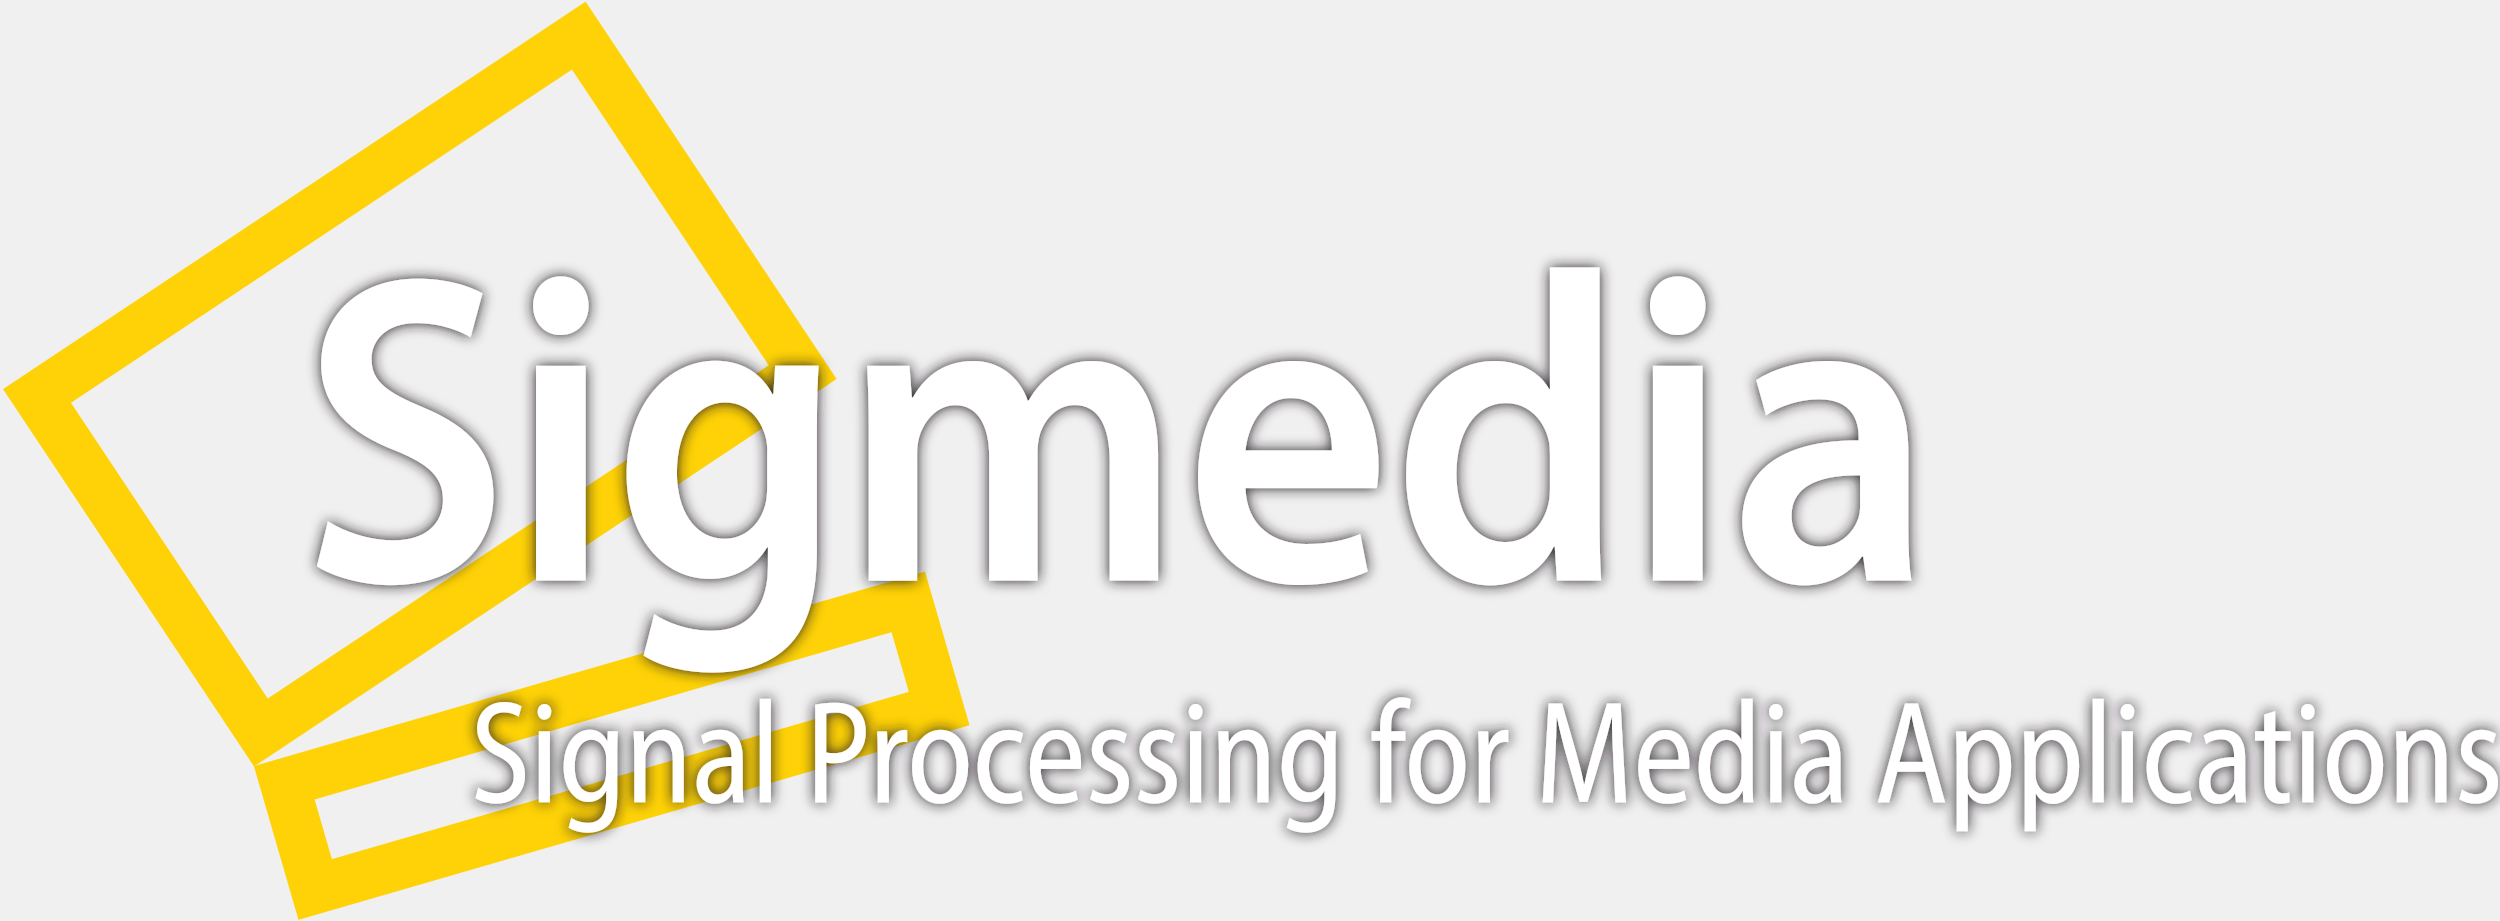
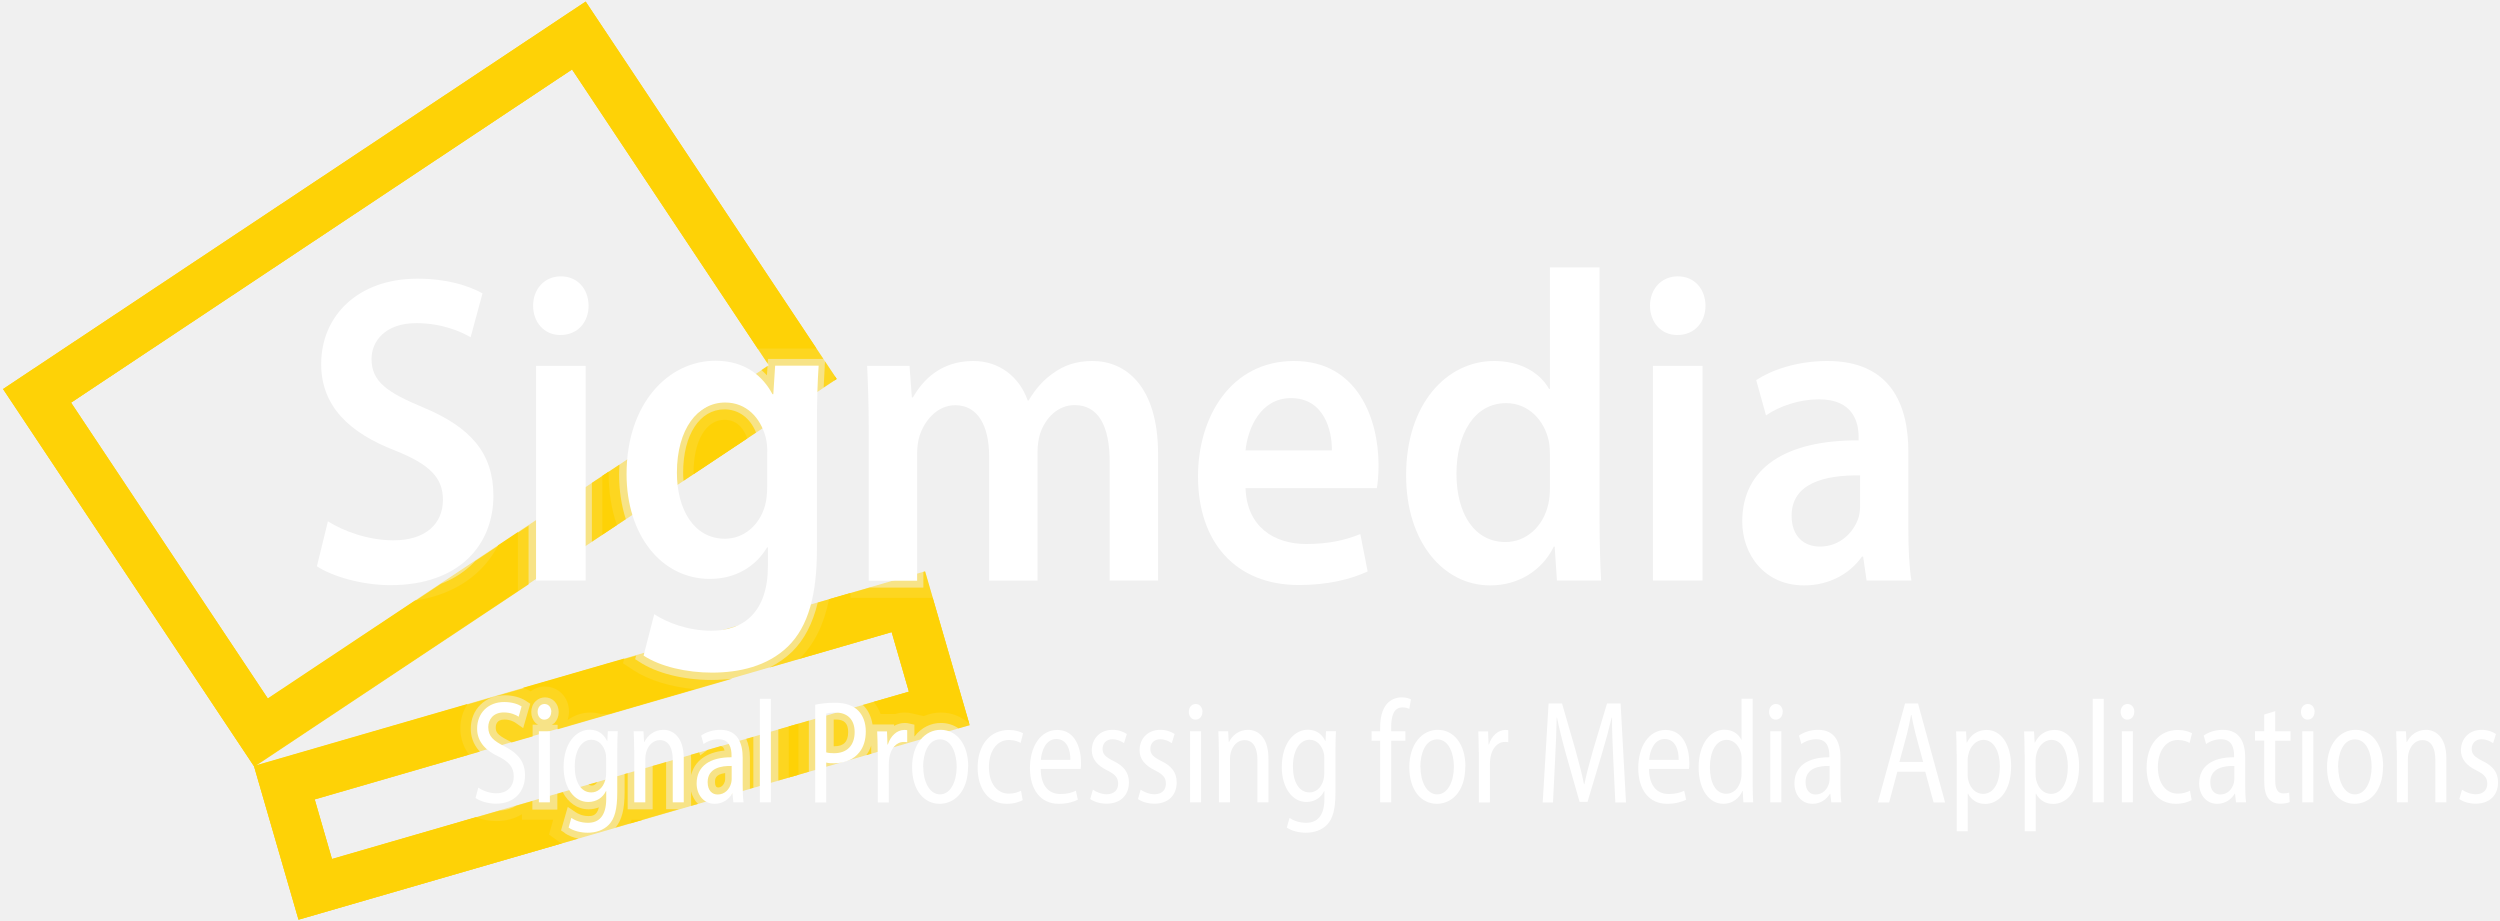
<svg xmlns="http://www.w3.org/2000/svg" id="a" viewBox="0 0 204.09 75.13">
  <defs>
-     <style>.f{filter:url(#b);}.g{filter:url(#d);}.h{fill:#fff;}.i{fill:none;stroke:#fed206;stroke-miterlimit:10;stroke-width:4px;}</style>
-     <filter id="b" x="24.06" y="20.04" width="133.92" height="36.96" filterUnits="userSpaceOnUse">
-       <feOffset dx="0" dy="0" />
-       <feGaussianBlur result="c" stdDeviation=".57" />
-       <feFlood flood-color="#231f20" flood-opacity="1" />
-       <feComposite in2="c" operator="in" />
-       <feComposite in="SourceGraphic" />
-     </filter>
-     <filter id="d" x="37.02" y="55.08" width="168.96" height="14.88" filterUnits="userSpaceOnUse">
-       <feOffset dx="0" dy="0" />
-       <feGaussianBlur result="e" stdDeviation=".57" />
-       <feFlood flood-color="#231f20" flood-opacity="1" />
-       <feComposite in2="e" operator="in" />
-       <feComposite in="SourceGraphic" />
-     </filter>
+     <style>.b{opacity:.45;}.b,.c{fill:#fed206;}.d{fill:#fff;}.e{opacity:.8;}</style>
  </defs>
-   <rect class="i" x="23.41" y="56.34" width="53.04" height="9.07" transform="translate(-14.97 16.31) rotate(-16.17)" />
-   <rect class="i" x="7.71" y="14.86" width="53.12" height="33" transform="translate(-11.63 24.22) rotate(-33.63)" />
-   <g class="f">
-     <path class="h" d="M26.77,42.56c1.31.82,3.3,1.55,5.36,1.55,2.59,0,4.03-1.33,4.03-3.31,0-1.83-1.12-2.91-3.93-4.03-3.66-1.42-6.01-3.57-6.01-7.05,0-3.97,3.04-6.97,7.85-6.97,2.4,0,4.16.56,5.32,1.2l-.97,3.58c-.8-.46-2.35-1.15-4.43-1.15-2.57,0-3.66,1.5-3.66,2.92,0,1.86,1.28,2.74,4.24,3.97,3.85,1.61,5.71,3.72,5.71,7.21,0,3.9-2.69,7.29-8.41,7.29-2.35,0-4.78-.73-6-1.54l.9-3.67Z" />
-     <path class="h" d="M48.05,24.96c0,1.32-.87,2.39-2.31,2.39-1.34,0-2.22-1.07-2.22-2.39,0-1.35.91-2.4,2.27-2.4s2.25,1.03,2.26,2.4ZM43.76,47.39v-17.52h4.05v17.52h-4.05Z" />
-     <path class="h" d="M66.83,29.87c-.08,1.18-.14,2.63-.14,5.03v9.94c0,3.67-.68,6.29-2.37,7.94-1.67,1.62-3.99,2.13-6.2,2.13-2.04,0-4.2-.48-5.58-1.39l.87-3.38c1.03.68,2.74,1.35,4.67,1.35,2.63,0,4.61-1.52,4.61-5.3v-1.5h-.07c-.91,1.53-2.54,2.57-4.67,2.57-3.97,0-6.8-3.6-6.8-8.55,0-5.78,3.42-9.26,7.25-9.26,2.46,0,3.89,1.28,4.66,2.73h.07l.15-2.33h3.54ZM62.64,36.9c0-.43-.04-.84-.13-1.19-.43-1.63-1.59-2.85-3.31-2.85-2.24,0-3.94,2.15-3.94,5.73,0,2.98,1.38,5.39,3.92,5.39,1.52,0,2.81-1.07,3.27-2.69.13-.46.18-1.06.18-1.55v-2.84Z" />
-     <path class="h" d="M70.92,35.08c0-2.02-.06-3.69-.13-5.21h3.46l.19,2.57h.09c.77-1.36,2.23-2.97,4.93-2.97,2.12,0,3.76,1.29,4.44,3.23h.07c.56-.96,1.23-1.69,1.96-2.2.91-.67,1.92-1.03,3.26-1.03,2.65,0,5.35,1.98,5.35,7.6v10.32h-3.95v-9.69c0-2.92-.92-4.63-2.86-4.63-1.39,0-2.4,1.07-2.82,2.33-.13.42-.21.98-.21,1.48v10.52h-3.95v-10.13c0-2.47-.9-4.19-2.76-4.19-1.52,0-2.53,1.3-2.92,2.5-.14.44-.2.97-.2,1.47v10.36h-3.95v-12.31Z" />
-     <path class="h" d="M101.68,39.85c.11,3.18,2.35,4.56,4.95,4.56,1.86,0,3.2-.32,4.42-.81l.6,3.05c-1.37.64-3.27,1.11-5.6,1.11-5.2,0-8.25-3.51-8.25-8.88,0-4.84,2.68-9.41,7.84-9.41s6.9,4.68,6.9,8.52c0,.82-.07,1.48-.14,1.86h-10.72ZM108.73,36.77c.02-1.62-.63-4.27-3.34-4.27-2.49,0-3.53,2.48-3.71,4.27h7.05Z" />
-     <path class="h" d="M130.58,21.83v20.64c0,1.8.06,3.73.13,4.92h-3.61l-.18-2.77h-.07c-.96,1.96-2.89,3.17-5.2,3.17-3.83,0-6.86-3.57-6.86-8.96-.02-5.87,3.33-9.36,7.18-9.36,2.19,0,3.77.99,4.49,2.28h.07v-9.92h4.05ZM126.53,37.17c0-.35-.02-.8-.09-1.15-.36-1.71-1.66-3.11-3.48-3.11-2.61,0-4.06,2.52-4.06,5.77s1.46,5.57,4.01,5.57c1.66,0,3.09-1.24,3.5-3.15.09-.4.12-.83.12-1.29v-2.63Z" />
-     <path class="h" d="M139.23,24.96c0,1.32-.87,2.39-2.31,2.39-1.34,0-2.22-1.07-2.22-2.39,0-1.35.91-2.4,2.27-2.4s2.25,1.03,2.26,2.4ZM134.94,47.39v-17.52h4.05v17.52h-4.05Z" />
-     <path class="h" d="M152.38,47.39l-.28-1.95h-.1c-.97,1.38-2.65,2.35-4.72,2.35-3.25,0-5.05-2.54-5.05-5.21,0-4.42,3.6-6.66,9.5-6.63v-.29c0-1.15-.42-3.07-3.25-3.06-1.57,0-3.22.55-4.31,1.31l-.8-2.88c1.21-.8,3.29-1.56,5.81-1.56,5.14,0,6.61,3.54,6.61,7.39v6.31c0,1.59.07,3.14.25,4.22h-3.66ZM151.85,38.81c-2.86-.04-5.59.62-5.59,3.29,0,1.71,1.03,2.52,2.31,2.52,1.62,0,2.78-1.14,3.17-2.42.09-.31.11-.66.11-.96v-2.42Z" />
+   <path class="c" d="M49.17,38.85v4.8l1.19-.79c-.43-1.24-.67-2.64-.67-4.14,0-.08,0-.15,0-.22l-.52.35Z" />
+   <path class="c" d="M44.48,56.05c1.12,0,1.97.88,1.97,2.05,0,.23-.04.44-.1.65v.02c.56-.39,1.19-.6,1.83-.6.31,0,.6.04.87.12h.66l6.99-2.03c-1.94-.18-3.74-.73-4.99-1.55l-.85-.56.1-.39-8.26,2.39c.22.08.43.17.62.29.33-.25.74-.4,1.16-.4Z" />
+   <path class="c" d="M56.63,38.7l4.37-2.91c-.23-.66-.74-1.52-1.86-1.52-1.51,0-2.52,1.73-2.52,4.31,0,.04,0,.08,0,.12Z" />
+   <path class="c" d="M65.27,53.78l7.52-2.18,1.41,4.87-2.87.83c.23.29.42.62.56.99h1.19c.25-.08.5-.12.77-.12.2,0,.38.02.55.06l1.01.23c.45-.19.93-.29,1.4-.29.91,0,1.69.34,2.31.9l-2.98-10.26h-6.71v-.4l-1.75.51c-.42,2.08-1.21,3.67-2.42,4.87Z" />
+   <path class="c" d="M51.56,66.92c-.03.1-.07.21-.11.3l1.04-.3h-.94Z" />
+   <polygon class="c" points="65.18 59.08 64.39 59.31 64.39 63.47 65.18 63.25 65.18 59.08" />
+   <path class="c" d="M45.63,68.71l-.81-.58.34-1.21h-2.55v-.45c-.59.36-1.3.56-2.1.56-.57,0-1.15-.12-1.66-.32l-11.75,3.41-1.41-4.87,12.59-3.65c-.57-.78-.7-1.59-.7-2.12,0-.76.22-1.45.59-2.01l-17.31,5.02,21.42-14.25v-4.8l-1.61,1.07c-1.15,2.23-3.38,4.01-6.8,4.52l-12.01,7.99L5.8,32.87,46.7,5.67l15.19,22.84v-.06h4.76L47.81.13.25,31.76l20.49,30.8,3.63,12.52,21.49-6.23c-.08-.04-.16-.08-.23-.13Z" />
+   <path class="c" d="M68.12,31.06l.18-.12-.17-.25c0,.12-.01.24-.02.37Z" />
+   <g class="e">
+     <path class="c" d="M62.61,30.64l.05-.76-.5.33c.16.14.31.28.45.43Z" />
+     <path class="c" d="M55.77,38.58c0,.22.01.44.03.67l5.92-3.94c-.48-1.19-1.42-1.89-2.58-1.89-2.01,0-3.37,2.07-3.37,5.16Z" />
+     <path class="c" d="M69.24,59.76c0-.7-.32-1.02-.99-1.02-.07,0-.13,0-.19,0v2.18h.07c.75,0,1.11-.38,1.11-1.16Z" />
+     <path class="c" d="M50.54,38.73c0-.28.02-.54.03-.8l-2.25,1.49v4.8l2.77-1.84c-.36-1.1-.55-2.33-.55-3.65Z" />
+     <path class="c" d="M48.77,63.84l-.73.21c.08.05.17.08.27.08.19,0,.34-.11.46-.29Z" />
+     <path class="c" d="M58.61,64.29c.4,0,.53-.4.57-.52.01-.05.02-.12.02-.19v-.47c-.83.11-.83.51-.83.72,0,.3.08.45.24.45Z" />
+     <path class="c" d="M54.38,66.07v-3.86l-1.1.32v3.54h-2.04v-2.95l-.25.07v1.49c0,1.4-.23,2.27-.74,2.88l5.17-1.5h-1.05Z" />
+     <path class="c" d="M72.79,51.59l1.41,4.87-3.77,1.09s.06.04.08.07c.38.38.62.91.72,1.52h1.76v.12c.27-.15.56-.24.86-.24.14,0,.25.01.36.04l.44.1v.97c.56-.75,1.36-1.11,2.16-1.11.55,0,1.03.16,1.44.44l.91-.26-3.64-12.55-.14.04v1.28h-4.4l-4.22,1.22c-.41,1.7-1.09,3.02-2.09,4.01-.55.53-1.18.96-1.88,1.31l10.01-2.9Z" />
+     <path class="c" d="M67.33,29.9c-.03.45-.06,1.01-.09,1.73l1.06-.7-.95-1.42-.03.39Z" />
+     <path class="c" d="M56.42,61.91v1.37c.27-1.14,1.23-1.86,2.73-2.01-.06-.27-.19-.34-.32-.36l-1.07.31-.6.45-.08-.25-.68.2c0,.1.02.18.02.29Z" />
+     <path class="c" d="M71.12,61.42c0-.19,0-.37,0-.55-.09.29-.23.54-.4.78l.41-.12v-.1Z" />
+     <path class="c" d="M46.13,68.02l-.33-.23.55-1.92.65.44c.14.09.51.31,1.04.31.24,0,.69,0,.85-.71-.26.1-.54.16-.84.16-.91,0-1.66-.54-2.11-1.4l-.44.13v1.29h-2.04v-.7l-1.3.38c-.4.24-.88.38-1.41.41l-13.65,3.96-1.41-4.87,13.48-3.91c-.58-.63-.74-1.31-.74-1.86,0-1.59,1.17-2.74,2.78-2.74.66,0,1.29.17,1.73.46l.35.23-.58,1.99-.65-.45c-.06-.04-.39-.25-.89-.25-.65,0-.7.48-.7.63,0,.39.1.61,1.02,1.08.1.05.19.11.28.16l1.71-.49v-.96h.45c-.07-.04-.15-.08-.21-.14-.23-.23-.35-.54-.35-.89,0-.34.12-.66.35-.88.21-.21.48-.32.77-.32.64,0,1.12.52,1.12,1.2,0,.35-.12.66-.34.89-.06.06-.15.1-.22.15h.47v.37l14.28-4.14c-.55.07-1.12.11-1.72.11-2.28,0-4.48-.55-5.89-1.48l-.34-.22.08-.29-31.05,9,22.27-14.81v-4.8l-4.35,2.89c-.71.76-1.64,1.41-2.8,1.86l-14.12,9.39L5.8,32.87,46.7,5.67l15.97,24.01.02-.38h4.52L47.81.13.25,31.76l20.49,30.8,3.63,12.52,22.84-6.62c-.41-.09-.79-.23-1.08-.43Z" />
+     <path class="c" d="M56.42,64.6v1.19l.56-.16c-.27-.27-.46-.62-.56-1.02Z" />
+     <path class="c" d="M61.5,60.15l-.58.17c.19.42.3.94.3,1.55v2.27c0,.09,0,.16,0,.25l.28-.08v-4.17Z" />
+     <polygon class="c" points="66.03 58.83 63.54 59.55 63.54 63.72 66.03 63 66.03 58.83" />
  </g>
-   <g class="g">
-     <path class="h" d="M39.04,64.29c.36.26.92.47,1.48.47.9,0,1.42-.56,1.42-1.38,0-.75-.39-1.19-1.24-1.62-1-.46-1.75-1.17-1.75-2.28,0-1.25.88-2.17,2.21-2.17.65,0,1.15.18,1.42.36l-.24.84c-.22-.15-.65-.35-1.21-.35-.91,0-1.27.64-1.27,1.19,0,.77.42,1.12,1.33,1.58,1.12.58,1.67,1.27,1.67,2.37,0,1.29-.83,2.31-2.38,2.31-.64,0-1.33-.22-1.66-.47l.23-.85Z" />
-     <path class="h" d="M45,58.11c0,.36-.22.64-.57.64-.32,0-.54-.28-.54-.64,0-.36.23-.64.56-.64s.55.27.56.64ZM43.99,65.5v-5.8h.9v5.8h-.9Z" />
-     <path class="h" d="M50.43,59.71c-.02.41-.04.89-.04,1.65v3.33c0,1.4-.22,2.14-.67,2.62-.45.48-1.11.67-1.74.67-.57,0-1.18-.15-1.56-.42l.22-.79c.3.21.78.4,1.36.4.87,0,1.49-.53,1.49-1.96v-.63h-.02c-.25.52-.76.89-1.45.89-1.18,0-2.01-1.21-2.01-2.84,0-2.02,1.06-3.06,2.13-3.06.79,0,1.21.48,1.42.92h.02l.04-.8h.8ZM49.48,61.9c0-.17-.01-.32-.05-.46-.15-.55-.52-1.05-1.15-1.05-.81,0-1.36.87-1.36,2.19,0,1.24.49,2.11,1.35,2.11.49,0,.95-.33,1.14-1.01.05-.17.07-.37.07-.55v-1.24Z" />
-     <path class="h" d="M51.77,61.25c0-.63-.02-1.07-.04-1.55h.8l.05.88h.02c.25-.52.79-1,1.56-1,.71,0,1.66.51,1.66,2.33v3.59h-.9v-3.46c0-.86-.26-1.62-1.06-1.62-.54,0-.97.44-1.12,1.04-.04.13-.06.32-.06.5v3.54h-.9v-4.25Z" />
-     <path class="h" d="M59.87,65.5l-.07-.7h-.03c-.27.45-.77.82-1.42.82-.94,0-1.48-.78-1.48-1.66,0-1.42,1.09-2.15,2.85-2.14v-.14c0-.57-.14-1.34-1.08-1.33-.43,0-.88.15-1.2.39l-.2-.69c.37-.27.95-.47,1.56-.47,1.42,0,1.83,1.08,1.83,2.28v2.27c0,.48.02.97.07,1.37h-.82ZM59.73,62.53c-.84-.02-1.96.16-1.96,1.32,0,.71.39,1.01.81,1.01.59,0,.98-.43,1.11-.94.03-.11.04-.23.04-.33v-1.06Z" />
-     <path class="h" d="M62.03,57.05h.9v8.45h-.9v-8.45Z" />
-     <path class="h" d="M66.55,57.53c.42-.09.94-.16,1.62-.16.84,0,1.48.22,1.9.65.38.39.61.97.61,1.69s-.19,1.29-.53,1.71c-.47.6-1.23.89-2.06.89-.24,0-.45,0-.64-.06v3.26h-.9v-7.98ZM67.45,61.42c.17.05.38.07.64.07,1.03,0,1.68-.61,1.68-1.73,0-1-.57-1.59-1.56-1.59-.35,0-.61.04-.76.08v3.17Z" />
-     <path class="h" d="M71.65,61.42c0-.63-.02-1.21-.04-1.71h.8l.04,1.07h.03c.22-.71.75-1.19,1.34-1.19.09,0,.16,0,.24.02v.98c-.08-.02-.16-.02-.28-.02-.62,0-1.07.55-1.18,1.31-.02.15-.04.32-.04.5v3.13h-.9v-4.09Z" />
-     <path class="h" d="M79.03,62.56c0,2.18-1.21,3.06-2.32,3.06-1.26,0-2.25-1.09-2.25-2.99s1.05-3.05,2.33-3.05,2.25,1.14,2.25,2.98ZM75.37,62.61c0,1.18.5,2.24,1.37,2.24s1.36-1.07,1.36-2.26c0-.95-.35-2.23-1.36-2.23s-1.38,1.22-1.38,2.25Z" />
-     <path class="h" d="M83.49,65.32c-.23.13-.7.3-1.3.3-1.43,0-2.38-1.14-2.38-2.96s.99-3.07,2.57-3.07c.47,0,.91.14,1.14.27l-.2.79c-.19-.11-.5-.24-.95-.24-1.08,0-1.64,1.03-1.64,2.21,0,1.35.68,2.17,1.63,2.17.44,0,.75-.12.99-.24l.14.77Z" />
-     <path class="h" d="M84.96,62.76c.01,1.53.77,2.06,1.61,2.06.58,0,.96-.12,1.26-.27l.16.73c-.32.17-.85.34-1.56.34-1.49,0-2.35-1.17-2.35-2.92s.86-3.11,2.23-3.11c1.5,0,1.94,1.54,1.94,2.68,0,.22,0,.38-.03.5h-3.27ZM87.38,62.03c.01-.81-.28-1.7-1.14-1.7s-1.21.95-1.27,1.7h2.41Z" />
-     <path class="h" d="M89.21,64.46c.25.18.7.38,1.13.38.62,0,.94-.36.94-.86s-.24-.76-.87-1.08c-.86-.41-1.28-.96-1.28-1.65,0-.94.66-1.67,1.69-1.67.49,0,.9.16,1.17.34l-.23.75c-.2-.14-.53-.32-.95-.32-.52,0-.8.36-.8.78,0,.45.25.67.88.99.81.39,1.27.9,1.27,1.75,0,1.07-.71,1.74-1.83,1.74-.51,0-1.01-.15-1.33-.38l.22-.77Z" />
-     <path class="h" d="M93.11,64.46c.25.18.7.38,1.13.38.62,0,.94-.36.94-.86s-.24-.76-.87-1.08c-.86-.41-1.28-.96-1.28-1.65,0-.94.66-1.67,1.69-1.67.49,0,.9.16,1.17.34l-.23.75c-.2-.14-.53-.32-.95-.32-.52,0-.8.36-.8.78,0,.45.25.67.88.99.81.39,1.27.9,1.27,1.75,0,1.07-.71,1.74-1.83,1.74-.51,0-1.01-.15-1.33-.38l.22-.77Z" />
-     <path class="h" d="M98.16,58.11c0,.36-.22.64-.57.64-.32,0-.54-.28-.54-.64,0-.36.23-.64.56-.64s.55.27.56.64ZM97.15,65.5v-5.8h.9v5.8h-.9Z" />
-     <path class="h" d="M99.5,61.25c0-.63-.02-1.07-.04-1.55h.8l.05.88h.02c.25-.52.79-1,1.56-1,.71,0,1.66.51,1.66,2.33v3.59h-.9v-3.46c0-.86-.26-1.62-1.06-1.62-.54,0-.97.44-1.12,1.04-.04.13-.06.32-.06.5v3.54h-.9v-4.25Z" />
-     <path class="h" d="M109.06,59.71c-.02.41-.04.89-.04,1.65v3.33c0,1.4-.22,2.14-.67,2.62-.45.48-1.11.67-1.74.67-.57,0-1.18-.15-1.56-.42l.22-.79c.3.21.78.4,1.36.4.87,0,1.49-.53,1.49-1.96v-.63h-.02c-.25.52-.76.89-1.45.89-1.18,0-2.01-1.21-2.01-2.84,0-2.02,1.06-3.06,2.13-3.06.79,0,1.21.48,1.42.92h.02l.04-.8h.8ZM108.11,61.9c0-.17-.01-.32-.05-.46-.15-.55-.52-1.05-1.15-1.05-.81,0-1.36.87-1.36,2.19,0,1.24.49,2.11,1.35,2.11.49,0,.95-.33,1.14-1.01.05-.17.07-.37.07-.55v-1.24Z" />
-     <path class="h" d="M112.67,65.5v-5.03h-.7v-.77h.7v-.3c0-.76.14-1.47.56-1.95.34-.38.8-.52,1.19-.52.33,0,.59.07.76.16l-.13.78c-.13-.06-.3-.12-.56-.12-.74,0-.92.76-.92,1.62v.33h1.16v.77h-1.16v5.03h-.9Z" />
-     <path class="h" d="M119.62,62.56c0,2.18-1.21,3.06-2.32,3.06-1.26,0-2.25-1.09-2.25-2.99s1.05-3.05,2.33-3.05,2.25,1.14,2.25,2.98ZM115.96,62.61c0,1.18.5,2.24,1.37,2.24s1.36-1.07,1.36-2.26c0-.95-.35-2.23-1.36-2.23s-1.38,1.22-1.38,2.25Z" />
-     <path class="h" d="M120.72,61.42c0-.63-.02-1.21-.04-1.71h.8l.04,1.07h.03c.22-.71.75-1.19,1.34-1.19.09,0,.16,0,.24.02v.98c-.08-.02-.16-.02-.28-.02-.62,0-1.07.55-1.18,1.31-.02.15-.04.32-.04.5v3.13h-.9v-4.09Z" />
-     <path class="h" d="M131.7,61.98c-.05-1.11-.11-2.42-.1-3.39h-.03c-.22.93-.49,1.93-.81,2.99l-1.16,3.88h-.65l-1.08-3.79c-.31-1.11-.57-2.13-.76-3.08h-.03c-.02.99-.06,2.27-.13,3.47l-.17,3.45h-.84l.48-8.08h1.1l1.11,3.85c.28,1.01.51,1.87.68,2.74h.03c.18-.85.4-1.7.7-2.74l1.15-3.85h1.11l.44,8.08h-.87l-.17-3.53Z" />
-     <path class="h" d="M134.62,62.76c.01,1.53.77,2.06,1.61,2.06.58,0,.96-.12,1.26-.27l.16.73c-.32.17-.85.34-1.56.34-1.49,0-2.35-1.17-2.35-2.92s.86-3.11,2.23-3.11c1.5,0,1.94,1.54,1.94,2.68,0,.22,0,.38-.03.5h-3.27ZM137.04,62.03c.01-.81-.28-1.7-1.14-1.7s-1.21.95-1.27,1.7h2.41Z" />
-     <path class="h" d="M143.08,57.05v6.99c0,.48.02,1.08.04,1.46h-.8l-.05-.92h-.03c-.25.58-.8,1.04-1.56,1.04-1.14,0-2.01-1.15-2.01-2.96,0-1.97.98-3.09,2.1-3.09.67,0,1.16.35,1.38.82h.02v-3.35h.9ZM142.18,62.02c0-.13,0-.3-.03-.43-.12-.65-.57-1.19-1.19-1.19-.89,0-1.37.99-1.37,2.23s.45,2.17,1.34,2.17c.52,0,1.03-.38,1.2-1.18.03-.13.04-.27.04-.43v-1.17Z" />
-     <path class="h" d="M145.53,58.11c0,.36-.22.64-.57.64-.32,0-.54-.28-.54-.64,0-.36.23-.64.56-.64s.55.27.56.64ZM144.52,65.5v-5.8h.9v5.8h-.9Z" />
-     <path class="h" d="M149.5,65.5l-.08-.7h-.03c-.27.45-.77.82-1.42.82-.94,0-1.48-.78-1.48-1.66,0-1.42,1.09-2.15,2.85-2.14v-.14c0-.57-.14-1.34-1.08-1.33-.43,0-.88.15-1.2.39l-.2-.69c.37-.27.95-.47,1.56-.47,1.42,0,1.83,1.08,1.83,2.28v2.27c0,.48.02.97.07,1.37h-.82ZM149.36,62.53c-.84-.02-1.96.16-1.96,1.32,0,.71.39,1.01.81,1.01.59,0,.98-.43,1.11-.94.03-.11.04-.23.04-.33v-1.06Z" />
-     <path class="h" d="M154.89,63l-.67,2.51h-.92l2.22-8.08h1.06l2.21,8.08h-.94l-.68-2.51h-2.28ZM157,62.21l-.61-2.25c-.14-.54-.25-1.08-.35-1.59h-.03c-.1.51-.21,1.07-.34,1.58l-.61,2.25h1.94Z" />
-     <path class="h" d="M159.73,61.57c0-.79-.02-1.36-.04-1.86h.81l.05.91h.02c.35-.68.91-1.03,1.62-1.03,1.15,0,1.99,1.15,1.99,2.95,0,2.11-1.04,3.09-2.13,3.09-.63,0-1.13-.34-1.39-.84h-.02v3.07h-.9v-6.29ZM160.63,63.21c0,.16.01.31.04.44.17.76.68,1.16,1.21,1.16.91,0,1.38-.96,1.38-2.24,0-1.17-.46-2.17-1.35-2.17-.56,0-1.09.51-1.23,1.23-.03.14-.05.29-.05.43v1.15Z" />
-     <path class="h" d="M165.28,61.57c0-.79-.02-1.36-.04-1.86h.81l.05.91h.02c.35-.68.91-1.03,1.62-1.03,1.15,0,1.99,1.15,1.99,2.95,0,2.11-1.04,3.09-2.13,3.09-.63,0-1.13-.34-1.39-.84h-.02v3.07h-.9v-6.29ZM166.18,63.21c0,.16.01.31.04.44.17.76.68,1.16,1.21,1.16.91,0,1.38-.96,1.38-2.24,0-1.17-.46-2.17-1.35-2.17-.56,0-1.09.51-1.23,1.23-.03.14-.05.29-.05.43v1.15Z" />
-     <path class="h" d="M170.84,57.05h.9v8.45h-.9v-8.45Z" />
-     <path class="h" d="M174.23,58.11c0,.36-.22.64-.57.64-.32,0-.54-.28-.54-.64,0-.36.23-.64.56-.64s.55.27.56.64ZM173.22,65.5v-5.8h.9v5.8h-.9Z" />
-     <path class="h" d="M178.92,65.32c-.23.13-.7.3-1.3.3-1.43,0-2.38-1.14-2.38-2.96s.99-3.07,2.57-3.07c.47,0,.91.14,1.14.27l-.2.79c-.2-.11-.5-.24-.95-.24-1.08,0-1.64,1.03-1.64,2.21,0,1.35.68,2.17,1.63,2.17.44,0,.75-.12.99-.24l.14.77Z" />
-     <path class="h" d="M182.54,65.5l-.08-.7h-.03c-.27.45-.77.82-1.42.82-.94,0-1.48-.78-1.48-1.66,0-1.42,1.09-2.15,2.85-2.14v-.14c0-.57-.14-1.34-1.08-1.33-.43,0-.88.15-1.2.39l-.2-.69c.37-.27.95-.47,1.56-.47,1.42,0,1.83,1.08,1.83,2.28v2.27c0,.48.02.97.07,1.37h-.82ZM182.4,62.53c-.84-.02-1.96.16-1.96,1.32,0,.71.39,1.01.81,1.01.59,0,.98-.43,1.11-.94.03-.11.04-.23.04-.33v-1.06Z" />
-     <path class="h" d="M185.74,58.07v1.63h1.25v.77h-1.25v3.22c0,.73.2,1.08.66,1.08.21,0,.37-.03.48-.06l.04.77c-.17.08-.44.13-.77.13-.4,0-.74-.14-.96-.42-.25-.3-.35-.78-.35-1.5v-3.23h-.75v-.77h.75v-1.36l.89-.27Z" />
-     <path class="h" d="M188.95,58.11c0,.36-.22.64-.57.64-.32,0-.54-.28-.54-.64,0-.36.23-.64.56-.64s.55.27.56.64ZM187.95,65.5v-5.8h.9v5.8h-.9Z" />
-     <path class="h" d="M194.54,62.56c0,2.18-1.21,3.06-2.32,3.06-1.26,0-2.25-1.09-2.25-2.99s1.05-3.05,2.33-3.05,2.25,1.14,2.25,2.98ZM190.88,62.61c0,1.18.5,2.24,1.37,2.24s1.36-1.07,1.36-2.26c0-.95-.35-2.23-1.36-2.23s-1.38,1.22-1.38,2.25Z" />
-     <path class="h" d="M195.65,61.25c0-.63-.02-1.07-.04-1.55h.8l.05.88h.03c.25-.52.79-1,1.56-1,.71,0,1.66.51,1.66,2.33v3.59h-.9v-3.46c0-.86-.26-1.62-1.06-1.62-.54,0-.97.44-1.12,1.04-.04.13-.06.32-.06.5v3.54h-.9v-4.25Z" />
-     <path class="h" d="M200.98,64.46c.25.18.7.38,1.13.38.62,0,.94-.36.94-.86s-.24-.76-.87-1.08c-.86-.41-1.28-.96-1.28-1.65,0-.94.66-1.67,1.69-1.67.49,0,.9.16,1.17.34l-.23.75c-.2-.14-.53-.32-.95-.32-.52,0-.8.36-.8.78,0,.45.25.67.88.99.81.39,1.27.9,1.27,1.75,0,1.07-.71,1.74-1.83,1.74-.51,0-1.01-.15-1.33-.38l.22-.77Z" />
-   </g>
+   <path class="b" d="M79.16,59.19l-3.64-12.55-54.66,15.85,47.45-31.55L47.81.13.25,31.76l20.49,30.8,3.63,12.52,54.79-15.88ZM72.79,51.59l1.41,4.87-47.1,13.66-1.41-4.87,47.1-13.66ZM46.7,5.67l16.06,24.15-40.9,27.2L5.8,32.87,46.7,5.67Z" />
+   <path class="d" d="M26.77,42.56c1.31.82,3.3,1.55,5.36,1.55,2.59,0,4.03-1.33,4.03-3.31,0-1.83-1.12-2.91-3.93-4.03-3.66-1.42-6.01-3.57-6.01-7.05,0-3.97,3.04-6.97,7.85-6.97,2.4,0,4.16.56,5.32,1.2l-.97,3.58c-.8-.46-2.35-1.15-4.43-1.15-2.57,0-3.66,1.5-3.66,2.92,0,1.86,1.28,2.74,4.24,3.97,3.85,1.61,5.71,3.72,5.71,7.21,0,3.9-2.69,7.29-8.41,7.29-2.35,0-4.78-.73-6-1.54l.9-3.67Z" />
+   <path class="d" d="M48.05,24.96c0,1.32-.87,2.39-2.31,2.39-1.34,0-2.22-1.07-2.22-2.39,0-1.35.91-2.4,2.27-2.4s2.25,1.03,2.26,2.4ZM43.76,47.39v-17.52h4.05v17.52h-4.05Z" />
+   <path class="d" d="M66.83,29.87c-.08,1.18-.14,2.63-.14,5.03v9.94c0,3.67-.68,6.29-2.37,7.94-1.67,1.62-3.99,2.13-6.2,2.13-2.04,0-4.2-.48-5.58-1.39l.87-3.38c1.03.68,2.74,1.35,4.67,1.35,2.63,0,4.61-1.52,4.61-5.3v-1.5h-.07c-.91,1.53-2.54,2.57-4.67,2.57-3.97,0-6.8-3.6-6.8-8.55,0-5.78,3.42-9.26,7.25-9.26,2.46,0,3.89,1.28,4.66,2.73h.07l.15-2.33h3.54ZM62.64,36.9c0-.43-.04-.84-.13-1.19-.43-1.63-1.59-2.85-3.31-2.85-2.24,0-3.94,2.15-3.94,5.73,0,2.98,1.38,5.39,3.92,5.39,1.52,0,2.81-1.07,3.27-2.69.13-.46.18-1.06.18-1.55v-2.84Z" />
+   <path class="d" d="M70.92,35.08c0-2.02-.06-3.69-.13-5.21h3.46l.19,2.57h.09c.77-1.36,2.23-2.97,4.93-2.97,2.12,0,3.76,1.29,4.44,3.23h.07c.56-.96,1.23-1.69,1.96-2.2.91-.67,1.92-1.03,3.26-1.03,2.65,0,5.35,1.98,5.35,7.6v10.32h-3.95v-9.69c0-2.92-.92-4.63-2.86-4.63-1.39,0-2.4,1.07-2.82,2.33-.13.42-.21.98-.21,1.48v10.52h-3.95v-10.13c0-2.47-.9-4.19-2.76-4.19-1.52,0-2.53,1.3-2.92,2.5-.14.44-.2.97-.2,1.47v10.36h-3.95v-12.31Z" />
+   <path class="d" d="M101.68,39.85c.11,3.18,2.35,4.56,4.95,4.56,1.86,0,3.2-.32,4.42-.81l.6,3.05c-1.37.64-3.27,1.11-5.6,1.11-5.2,0-8.25-3.51-8.25-8.88,0-4.84,2.68-9.41,7.84-9.41s6.9,4.68,6.9,8.52c0,.82-.07,1.48-.14,1.86h-10.72ZM108.73,36.77c.02-1.62-.63-4.27-3.34-4.27-2.49,0-3.53,2.48-3.71,4.27h7.05Z" />
+   <path class="d" d="M130.58,21.83v20.64c0,1.8.06,3.73.13,4.92h-3.61l-.18-2.77h-.07c-.96,1.96-2.89,3.17-5.2,3.17-3.83,0-6.86-3.57-6.86-8.96-.02-5.87,3.33-9.36,7.18-9.36,2.19,0,3.77.99,4.49,2.28h.07v-9.92h4.05ZM126.53,37.17c0-.35-.02-.8-.09-1.15-.36-1.71-1.66-3.11-3.48-3.11-2.61,0-4.06,2.52-4.06,5.77s1.46,5.57,4.01,5.57c1.66,0,3.09-1.24,3.5-3.15.09-.4.12-.83.12-1.29v-2.63Z" />
+   <path class="d" d="M139.23,24.96c0,1.32-.87,2.39-2.31,2.39-1.34,0-2.22-1.07-2.22-2.39,0-1.35.91-2.4,2.27-2.4s2.25,1.03,2.26,2.4ZM134.94,47.39v-17.52h4.05v17.52h-4.05Z" />
+   <path class="d" d="M152.38,47.39l-.28-1.95h-.1c-.97,1.38-2.65,2.35-4.72,2.35-3.25,0-5.05-2.54-5.05-5.21,0-4.42,3.6-6.66,9.5-6.63v-.29c0-1.15-.42-3.07-3.25-3.06-1.57,0-3.22.55-4.31,1.31l-.8-2.88c1.21-.8,3.29-1.56,5.81-1.56,5.14,0,6.61,3.54,6.61,7.39v6.31c0,1.59.07,3.14.25,4.22h-3.66ZM151.85,38.81c-2.86-.04-5.59.62-5.59,3.29,0,1.71,1.03,2.52,2.31,2.52,1.62,0,2.78-1.14,3.17-2.42.09-.31.11-.66.11-.96v-2.42Z" />
+   <path class="d" d="M39.04,64.29c.36.26.92.47,1.48.47.9,0,1.42-.56,1.42-1.38,0-.75-.39-1.19-1.24-1.62-1-.46-1.75-1.17-1.75-2.28,0-1.25.88-2.17,2.21-2.17.65,0,1.15.18,1.42.36l-.24.84c-.22-.15-.65-.35-1.21-.35-.91,0-1.27.64-1.27,1.19,0,.77.42,1.12,1.33,1.58,1.12.58,1.67,1.27,1.67,2.37,0,1.29-.83,2.31-2.38,2.31-.64,0-1.33-.22-1.66-.47l.23-.85Z" />
+   <path class="d" d="M45,58.11c0,.36-.22.64-.57.64-.32,0-.54-.28-.54-.64,0-.36.23-.64.56-.64s.55.27.56.64ZM43.99,65.5v-5.8h.9v5.8h-.9Z" />
+   <path class="d" d="M50.43,59.71c-.02.41-.04.89-.04,1.65v3.33c0,1.4-.22,2.14-.67,2.62-.45.48-1.11.67-1.74.67-.57,0-1.18-.15-1.56-.42l.22-.79c.3.21.78.4,1.36.4.87,0,1.49-.53,1.49-1.96v-.63h-.02c-.25.52-.76.89-1.45.89-1.18,0-2.01-1.21-2.01-2.84,0-2.02,1.06-3.06,2.13-3.06.79,0,1.21.48,1.42.92h.02l.04-.8h.8ZM49.48,61.9c0-.17-.01-.32-.05-.46-.15-.55-.52-1.05-1.15-1.05-.81,0-1.36.87-1.36,2.19,0,1.24.49,2.11,1.35,2.11.49,0,.95-.33,1.14-1.01.05-.17.07-.37.07-.55v-1.24Z" />
+   <path class="d" d="M51.77,61.25c0-.63-.02-1.07-.04-1.55h.8l.05.88h.02c.25-.52.79-1,1.56-1,.71,0,1.66.51,1.66,2.33v3.59h-.9v-3.46c0-.86-.26-1.62-1.06-1.62-.54,0-.97.44-1.12,1.04-.04.13-.06.32-.06.5v3.54h-.9v-4.25Z" />
+   <path class="d" d="M59.87,65.5l-.07-.7h-.03c-.27.45-.77.82-1.42.82-.94,0-1.48-.78-1.48-1.66,0-1.42,1.09-2.15,2.85-2.14v-.14c0-.57-.14-1.34-1.08-1.33-.43,0-.88.15-1.2.39l-.2-.69c.37-.27.95-.47,1.56-.47,1.42,0,1.83,1.08,1.83,2.28v2.27c0,.48.02.97.07,1.37h-.82ZM59.73,62.53c-.84-.02-1.96.16-1.96,1.32,0,.71.39,1.01.81,1.01.59,0,.98-.43,1.11-.94.03-.11.04-.23.04-.33v-1.06Z" />
+   <path class="d" d="M62.03,57.05h.9v8.45h-.9v-8.45Z" />
+   <path class="d" d="M66.55,57.53c.42-.09.94-.16,1.62-.16.84,0,1.48.22,1.9.65.38.39.61.97.61,1.69s-.19,1.29-.53,1.71c-.47.6-1.23.89-2.06.89-.24,0-.45,0-.64-.06v3.26h-.9v-7.98ZM67.45,61.42c.17.05.38.07.64.07,1.03,0,1.68-.61,1.68-1.73,0-1-.57-1.59-1.56-1.59-.35,0-.61.04-.76.08v3.17Z" />
+   <path class="d" d="M71.65,61.42c0-.63-.02-1.21-.04-1.71h.8l.04,1.07h.03c.22-.71.75-1.19,1.34-1.19.09,0,.16,0,.24.02v.98c-.08-.02-.16-.02-.28-.02-.62,0-1.07.55-1.18,1.31-.02.15-.04.32-.04.5v3.13h-.9v-4.09Z" />
+   <path class="d" d="M79.03,62.56c0,2.18-1.21,3.06-2.32,3.06-1.26,0-2.25-1.09-2.25-2.99s1.05-3.05,2.33-3.05,2.25,1.14,2.25,2.98ZM75.37,62.61c0,1.18.5,2.24,1.37,2.24s1.36-1.07,1.36-2.26c0-.95-.35-2.23-1.36-2.23s-1.38,1.22-1.38,2.25Z" />
+   <path class="d" d="M83.49,65.32c-.23.13-.7.3-1.3.3-1.43,0-2.38-1.14-2.38-2.96s.99-3.07,2.57-3.07c.47,0,.91.14,1.14.27l-.2.79c-.19-.11-.5-.24-.95-.24-1.08,0-1.64,1.03-1.64,2.21,0,1.35.68,2.17,1.63,2.17.44,0,.75-.12.99-.24l.14.77Z" />
+   <path class="d" d="M84.96,62.76c.01,1.53.77,2.06,1.61,2.06.58,0,.96-.12,1.26-.27l.16.73c-.32.17-.85.34-1.56.34-1.49,0-2.35-1.17-2.35-2.92s.86-3.11,2.23-3.11c1.5,0,1.94,1.54,1.94,2.68,0,.22,0,.38-.03.5h-3.27ZM87.38,62.03c.01-.81-.28-1.7-1.14-1.7s-1.21.95-1.27,1.7h2.41Z" />
+   <path class="d" d="M89.21,64.46c.25.18.7.38,1.13.38.62,0,.94-.36.94-.86s-.24-.76-.87-1.08c-.86-.41-1.28-.96-1.28-1.65,0-.94.66-1.67,1.69-1.67.49,0,.9.16,1.17.34l-.23.75c-.2-.14-.53-.32-.95-.32-.52,0-.8.36-.8.78,0,.45.25.67.88.99.81.39,1.27.9,1.27,1.75,0,1.07-.71,1.74-1.83,1.74-.51,0-1.01-.15-1.33-.38l.22-.77Z" />
+   <path class="d" d="M93.11,64.46c.25.18.7.38,1.13.38.62,0,.94-.36.94-.86s-.24-.76-.87-1.08c-.86-.41-1.28-.96-1.28-1.65,0-.94.66-1.67,1.69-1.67.49,0,.9.16,1.17.34l-.23.75c-.2-.14-.53-.32-.95-.32-.52,0-.8.36-.8.78,0,.45.25.67.88.99.81.39,1.27.9,1.27,1.75,0,1.07-.71,1.74-1.83,1.74-.51,0-1.01-.15-1.33-.38l.22-.77Z" />
+   <path class="d" d="M98.16,58.11c0,.36-.22.64-.57.64-.32,0-.54-.28-.54-.64,0-.36.23-.64.56-.64s.55.27.56.64ZM97.15,65.5v-5.8h.9v5.8h-.9Z" />
+   <path class="d" d="M99.5,61.25c0-.63-.02-1.07-.04-1.55h.8l.05.88h.02c.25-.52.79-1,1.56-1,.71,0,1.66.51,1.66,2.33v3.59h-.9v-3.46c0-.86-.26-1.62-1.06-1.62-.54,0-.97.44-1.12,1.04-.04.13-.06.32-.06.5v3.54h-.9v-4.25Z" />
+   <path class="d" d="M109.06,59.71c-.02.41-.04.89-.04,1.65v3.33c0,1.4-.22,2.14-.67,2.62-.45.48-1.11.67-1.74.67-.57,0-1.18-.15-1.56-.42l.22-.79c.3.21.78.4,1.36.4.87,0,1.49-.53,1.49-1.96v-.63h-.02c-.25.52-.76.89-1.45.89-1.18,0-2.01-1.21-2.01-2.84,0-2.02,1.06-3.06,2.13-3.06.79,0,1.21.48,1.42.92h.02l.04-.8h.8ZM108.11,61.9c0-.17-.01-.32-.05-.46-.15-.55-.52-1.05-1.15-1.05-.81,0-1.36.87-1.36,2.19,0,1.24.49,2.11,1.35,2.11.49,0,.95-.33,1.14-1.01.05-.17.07-.37.07-.55v-1.24Z" />
+   <path class="d" d="M112.67,65.5v-5.03h-.7v-.77h.7v-.3c0-.76.14-1.47.56-1.95.34-.38.8-.52,1.19-.52.33,0,.59.07.76.16l-.13.78c-.13-.06-.3-.12-.56-.12-.74,0-.92.76-.92,1.62v.33h1.16v.77h-1.16v5.03h-.9Z" />
+   <path class="d" d="M119.62,62.56c0,2.18-1.21,3.06-2.32,3.06-1.26,0-2.25-1.09-2.25-2.99s1.05-3.05,2.33-3.05,2.25,1.14,2.25,2.98ZM115.96,62.61c0,1.18.5,2.24,1.37,2.24s1.36-1.07,1.36-2.26c0-.95-.35-2.23-1.36-2.23s-1.38,1.22-1.38,2.25Z" />
+   <path class="d" d="M120.72,61.42c0-.63-.02-1.21-.04-1.71h.8l.04,1.07h.03c.22-.71.75-1.19,1.34-1.19.09,0,.16,0,.24.02v.98c-.08-.02-.16-.02-.28-.02-.62,0-1.07.55-1.18,1.31-.02.15-.04.32-.04.5v3.13h-.9v-4.09Z" />
+   <path class="d" d="M131.7,61.98c-.05-1.11-.11-2.42-.1-3.39h-.03c-.22.93-.49,1.93-.81,2.99l-1.16,3.88h-.65l-1.08-3.79c-.31-1.11-.57-2.13-.76-3.08h-.03c-.02.99-.06,2.27-.13,3.47l-.17,3.45h-.84l.48-8.08h1.1l1.11,3.85c.28,1.01.51,1.87.68,2.74h.03c.18-.85.4-1.7.7-2.74l1.15-3.85h1.11l.44,8.08h-.87l-.17-3.53Z" />
+   <path class="d" d="M134.62,62.76c.01,1.53.77,2.06,1.61,2.06.58,0,.96-.12,1.26-.27l.16.73c-.32.17-.85.34-1.56.34-1.49,0-2.35-1.17-2.35-2.92s.86-3.11,2.23-3.11c1.5,0,1.94,1.54,1.94,2.68,0,.22,0,.38-.03.5h-3.27ZM137.04,62.03c.01-.81-.28-1.7-1.14-1.7s-1.21.95-1.27,1.7h2.41Z" />
+   <path class="d" d="M143.08,57.05v6.99c0,.48.02,1.08.04,1.46h-.8l-.05-.92h-.03c-.25.58-.8,1.04-1.56,1.04-1.14,0-2.01-1.15-2.01-2.96,0-1.97.98-3.09,2.1-3.09.67,0,1.16.35,1.38.82h.02v-3.35h.9ZM142.18,62.02c0-.13,0-.3-.03-.43-.12-.65-.57-1.19-1.19-1.19-.89,0-1.37.99-1.37,2.23s.45,2.17,1.34,2.17c.52,0,1.03-.38,1.2-1.18.03-.13.04-.27.04-.43v-1.17Z" />
+   <path class="d" d="M145.53,58.11c0,.36-.22.64-.57.64-.32,0-.54-.28-.54-.64,0-.36.23-.64.56-.64s.55.27.56.64ZM144.52,65.5v-5.8h.9v5.8h-.9Z" />
+   <path class="d" d="M149.5,65.5l-.08-.7h-.03c-.27.45-.77.82-1.42.82-.94,0-1.48-.78-1.48-1.66,0-1.42,1.09-2.15,2.85-2.14v-.14c0-.57-.14-1.34-1.08-1.33-.43,0-.88.15-1.2.39l-.2-.69c.37-.27.95-.47,1.56-.47,1.42,0,1.83,1.08,1.83,2.28v2.27c0,.48.02.97.07,1.37h-.82ZM149.36,62.53c-.84-.02-1.96.16-1.96,1.32,0,.71.39,1.01.81,1.01.59,0,.98-.43,1.11-.94.03-.11.04-.23.04-.33v-1.06Z" />
+   <path class="d" d="M154.89,63l-.67,2.51h-.92l2.22-8.08h1.06l2.21,8.08h-.94l-.68-2.51h-2.28ZM157,62.21l-.61-2.25c-.14-.54-.25-1.08-.35-1.59h-.03c-.1.51-.21,1.07-.34,1.58l-.61,2.25h1.94Z" />
+   <path class="d" d="M159.73,61.57c0-.79-.02-1.36-.04-1.86h.81l.05.91h.02c.35-.68.91-1.03,1.62-1.03,1.15,0,1.99,1.15,1.99,2.95,0,2.11-1.04,3.09-2.13,3.09-.63,0-1.13-.34-1.39-.84h-.02v3.07h-.9v-6.29ZM160.63,63.21c0,.16.01.31.04.44.17.76.68,1.16,1.21,1.16.91,0,1.38-.96,1.38-2.24,0-1.17-.46-2.17-1.35-2.17-.56,0-1.09.51-1.23,1.23-.03.14-.05.29-.05.43v1.15Z" />
+   <path class="d" d="M165.28,61.57c0-.79-.02-1.36-.04-1.86h.81l.05.91h.02c.35-.68.91-1.03,1.62-1.03,1.15,0,1.99,1.15,1.99,2.95,0,2.11-1.04,3.09-2.13,3.09-.63,0-1.13-.34-1.39-.84h-.02v3.07h-.9v-6.29ZM166.18,63.21c0,.16.01.31.04.44.17.76.68,1.16,1.21,1.16.91,0,1.38-.96,1.38-2.24,0-1.17-.46-2.17-1.35-2.17-.56,0-1.09.51-1.23,1.23-.03.14-.05.29-.05.43v1.15Z" />
+   <path class="d" d="M170.84,57.05h.9v8.45h-.9v-8.45Z" />
+   <path class="d" d="M174.23,58.11c0,.36-.22.64-.57.64-.32,0-.54-.28-.54-.64,0-.36.23-.64.56-.64s.55.27.56.64ZM173.22,65.5v-5.8h.9v5.8h-.9Z" />
+   <path class="d" d="M178.92,65.32c-.23.13-.7.3-1.3.3-1.43,0-2.38-1.14-2.38-2.96s.99-3.07,2.57-3.07c.47,0,.91.14,1.14.27l-.2.79c-.2-.11-.5-.24-.95-.24-1.08,0-1.64,1.03-1.64,2.21,0,1.35.68,2.17,1.63,2.17.44,0,.75-.12.99-.24l.14.77Z" />
+   <path class="d" d="M182.54,65.5l-.08-.7h-.03c-.27.45-.77.82-1.42.82-.94,0-1.48-.78-1.48-1.66,0-1.42,1.09-2.15,2.85-2.14v-.14c0-.57-.14-1.34-1.08-1.33-.43,0-.88.15-1.2.39l-.2-.69c.37-.27.95-.47,1.56-.47,1.42,0,1.83,1.08,1.83,2.28v2.27c0,.48.02.97.07,1.37h-.82ZM182.4,62.53c-.84-.02-1.96.16-1.96,1.32,0,.71.39,1.01.81,1.01.59,0,.98-.43,1.11-.94.03-.11.04-.23.04-.33v-1.06Z" />
+   <path class="d" d="M185.74,58.07v1.63h1.25v.77h-1.25v3.22c0,.73.2,1.08.66,1.08.21,0,.37-.03.48-.06l.04.77c-.17.08-.44.13-.77.13-.4,0-.74-.14-.96-.42-.25-.3-.35-.78-.35-1.5v-3.23h-.75v-.77h.75v-1.36l.89-.27Z" />
+   <path class="d" d="M188.95,58.11c0,.36-.22.64-.57.64-.32,0-.54-.28-.54-.64,0-.36.23-.64.56-.64s.55.27.56.64ZM187.95,65.5v-5.8h.9v5.8h-.9Z" />
+   <path class="d" d="M194.54,62.56c0,2.18-1.21,3.06-2.32,3.06-1.26,0-2.25-1.09-2.25-2.99s1.05-3.05,2.33-3.05,2.25,1.14,2.25,2.98ZM190.88,62.61c0,1.18.5,2.24,1.37,2.24s1.36-1.07,1.36-2.26c0-.95-.35-2.23-1.36-2.23s-1.38,1.22-1.38,2.25Z" />
+   <path class="d" d="M195.65,61.25c0-.63-.02-1.07-.04-1.55h.8l.05.88h.03c.25-.52.79-1,1.56-1,.71,0,1.66.51,1.66,2.33v3.59h-.9v-3.46c0-.86-.26-1.62-1.06-1.62-.54,0-.97.44-1.12,1.04-.04.13-.06.32-.06.5v3.54h-.9v-4.25Z" />
+   <path class="d" d="M200.98,64.46c.25.18.7.38,1.13.38.62,0,.94-.36.94-.86s-.24-.76-.87-1.08c-.86-.41-1.28-.96-1.28-1.65,0-.94.66-1.67,1.69-1.67.49,0,.9.16,1.17.34l-.23.75c-.2-.14-.53-.32-.95-.32-.52,0-.8.36-.8.78,0,.45.25.67.88.99.81.39,1.27.9,1.27,1.75,0,1.07-.71,1.74-1.83,1.74-.51,0-1.01-.15-1.33-.38l.22-.77Z" />
</svg>
